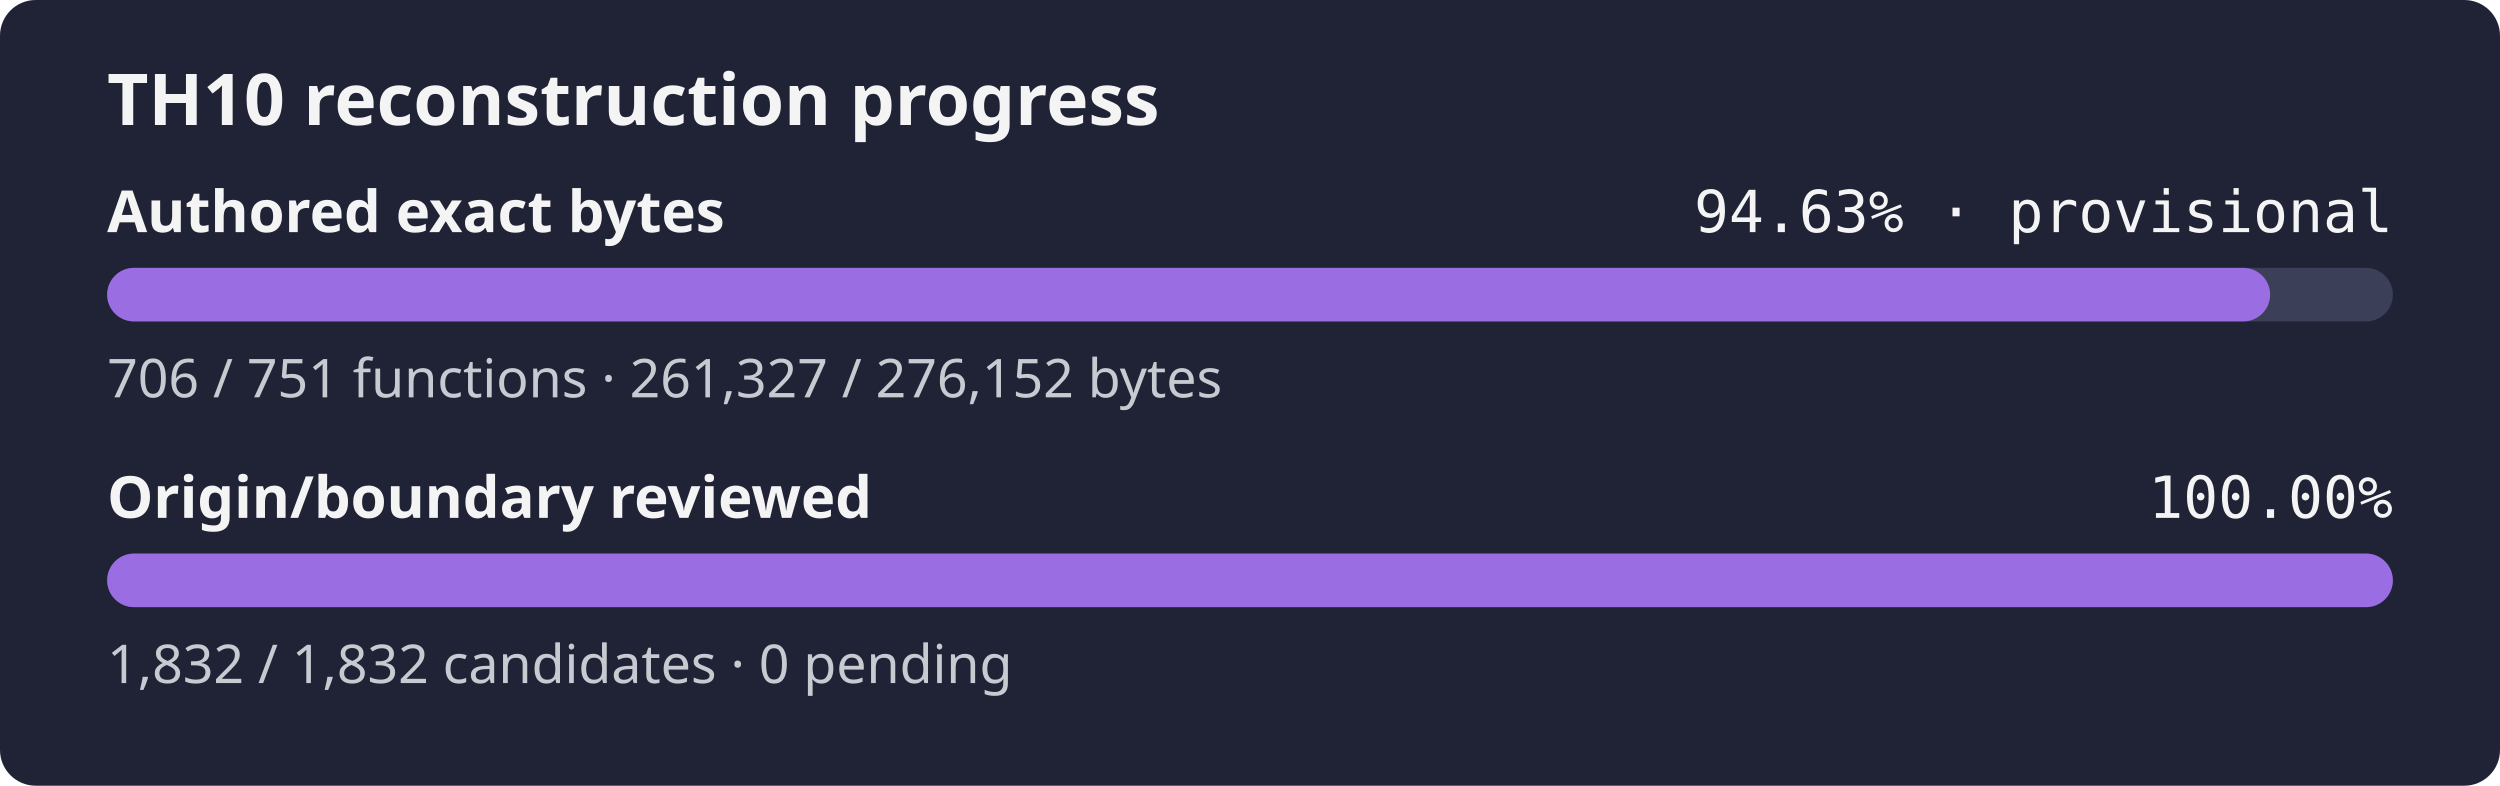
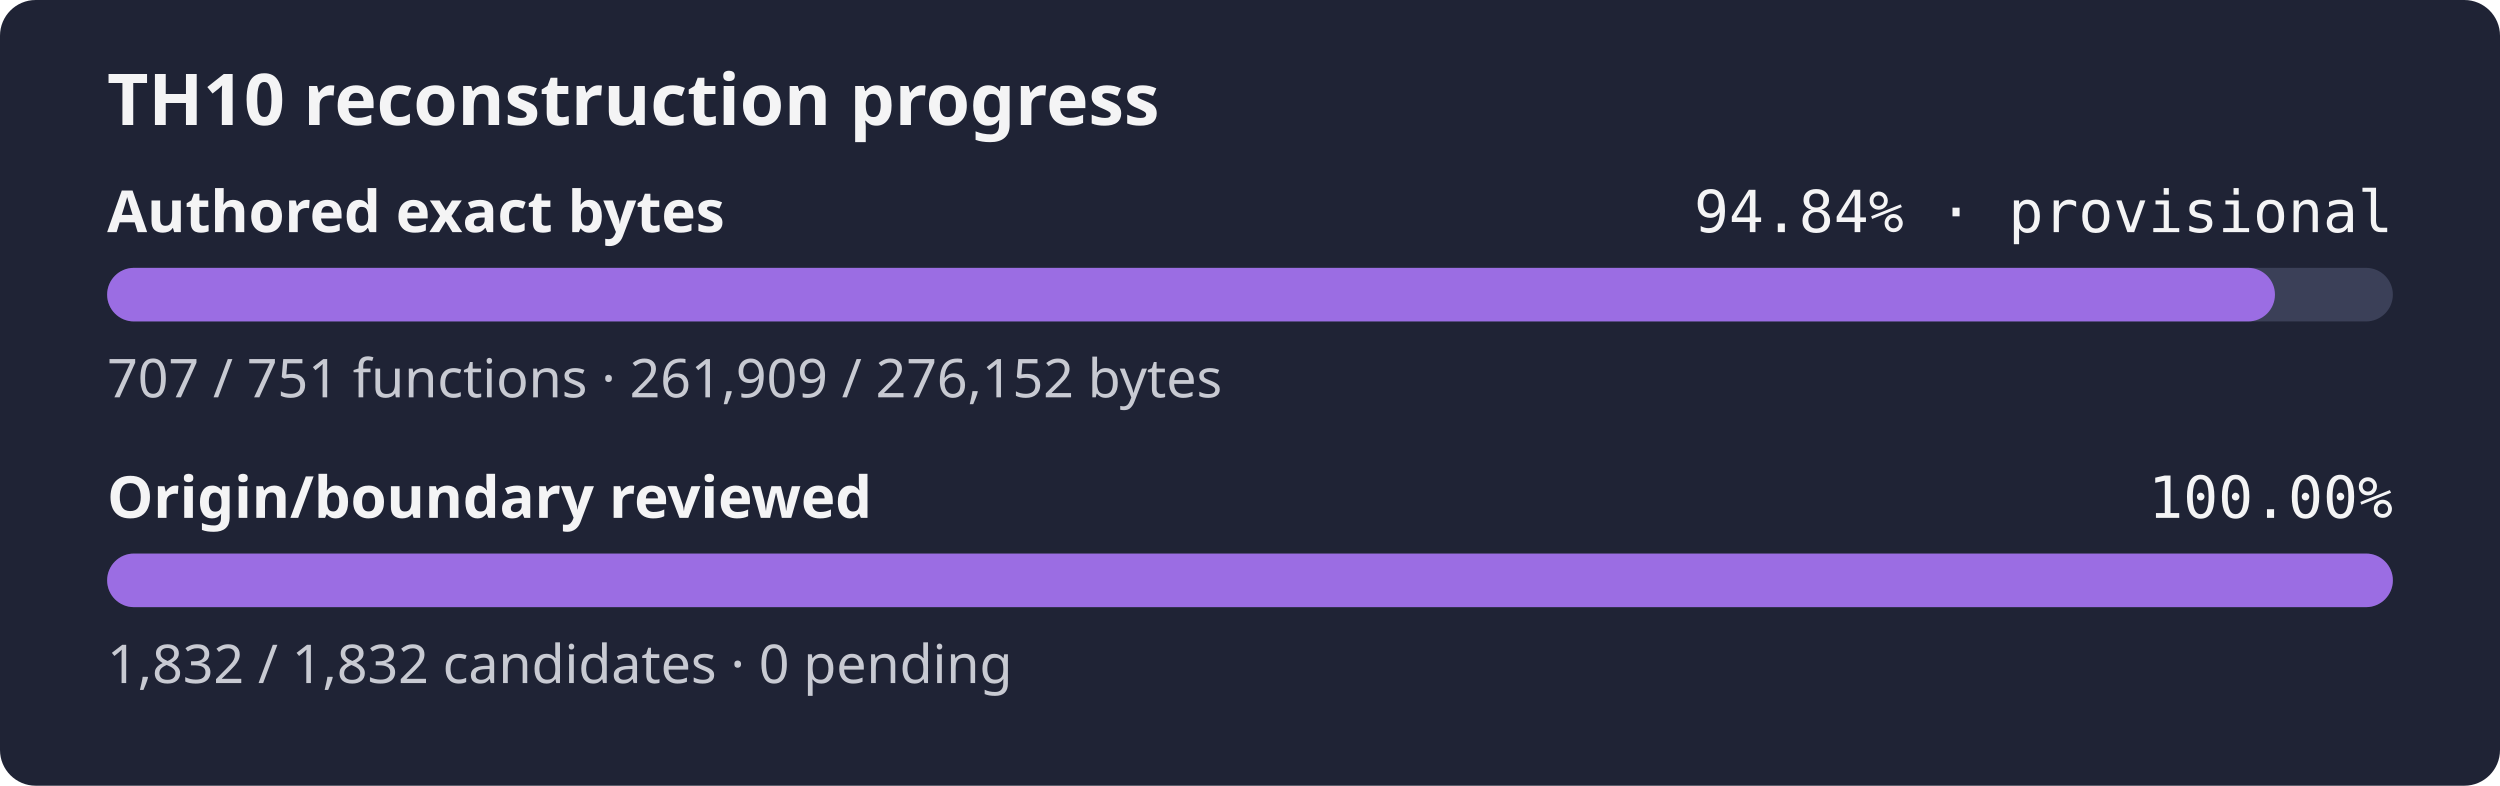
- <svg xmlns="http://www.w3.org/2000/svg" width="560" height="176" role="img" aria-label="TH10 reconstruction progress: currently classified authored bytes 94.63% exact, provisional inventory, origin and boundary review 100.00%">
+ <svg xmlns="http://www.w3.org/2000/svg" width="560" height="176" role="img" aria-label="TH10 reconstruction progress: currently classified authored bytes 94.84% exact, provisional inventory, origin and boundary review 100.00%">
  <rect width="560" height="176" rx="8" fill="#1f2335" />
  <text x="24" y="28" fill="#f4f4f5" font-family="sans-serif" font-size="16" font-weight="600">TH10 reconstruction progress</text>
  <text x="24" y="52" fill="#f4f4f5" font-family="sans-serif" font-size="13" font-weight="600">Authored exact bytes</text>
-   <text x="536" y="52" fill="#f4f4f5" text-anchor="end" font-family="monospace" font-size="13">94.63% · provisional</text>
+   <text x="536" y="52" fill="#f4f4f5" text-anchor="end" font-family="monospace" font-size="13">94.84% · provisional</text>
  <rect x="24" y="60" width="512" height="12" rx="6" fill="#3b4058" />
-   <rect x="24" y="60" width="484.51" height="12" rx="6" fill="#9b6de3" />
-   <text x="24" y="89" fill="#c8cad2" font-family="sans-serif" font-size="12">706 / 751 functions · 261,327 / 276,152 bytes</text>
+   <rect x="24" y="60" width="485.59" height="12" rx="6" fill="#9b6de3" />
+   <text x="24" y="89" fill="#c8cad2" font-family="sans-serif" font-size="12">707 / 751 functions · 261,909 / 276,152 bytes</text>
  <text x="24" y="116" fill="#f4f4f5" font-family="sans-serif" font-size="13" font-weight="600">Origin/boundary reviewed</text>
  <text x="536" y="116" fill="#f4f4f5" text-anchor="end" font-family="monospace" font-size="13">100.00%</text>
  <rect x="24" y="124" width="512" height="12" rx="6" fill="#3b4058" />
  <rect x="24" y="124" width="512.00" height="12" rx="6" fill="#9b6de3" />
  <text x="24" y="153" fill="#c8cad2" font-family="sans-serif" font-size="12">1,832 / 1,832 candidates · 0 pending</text>
</svg>
